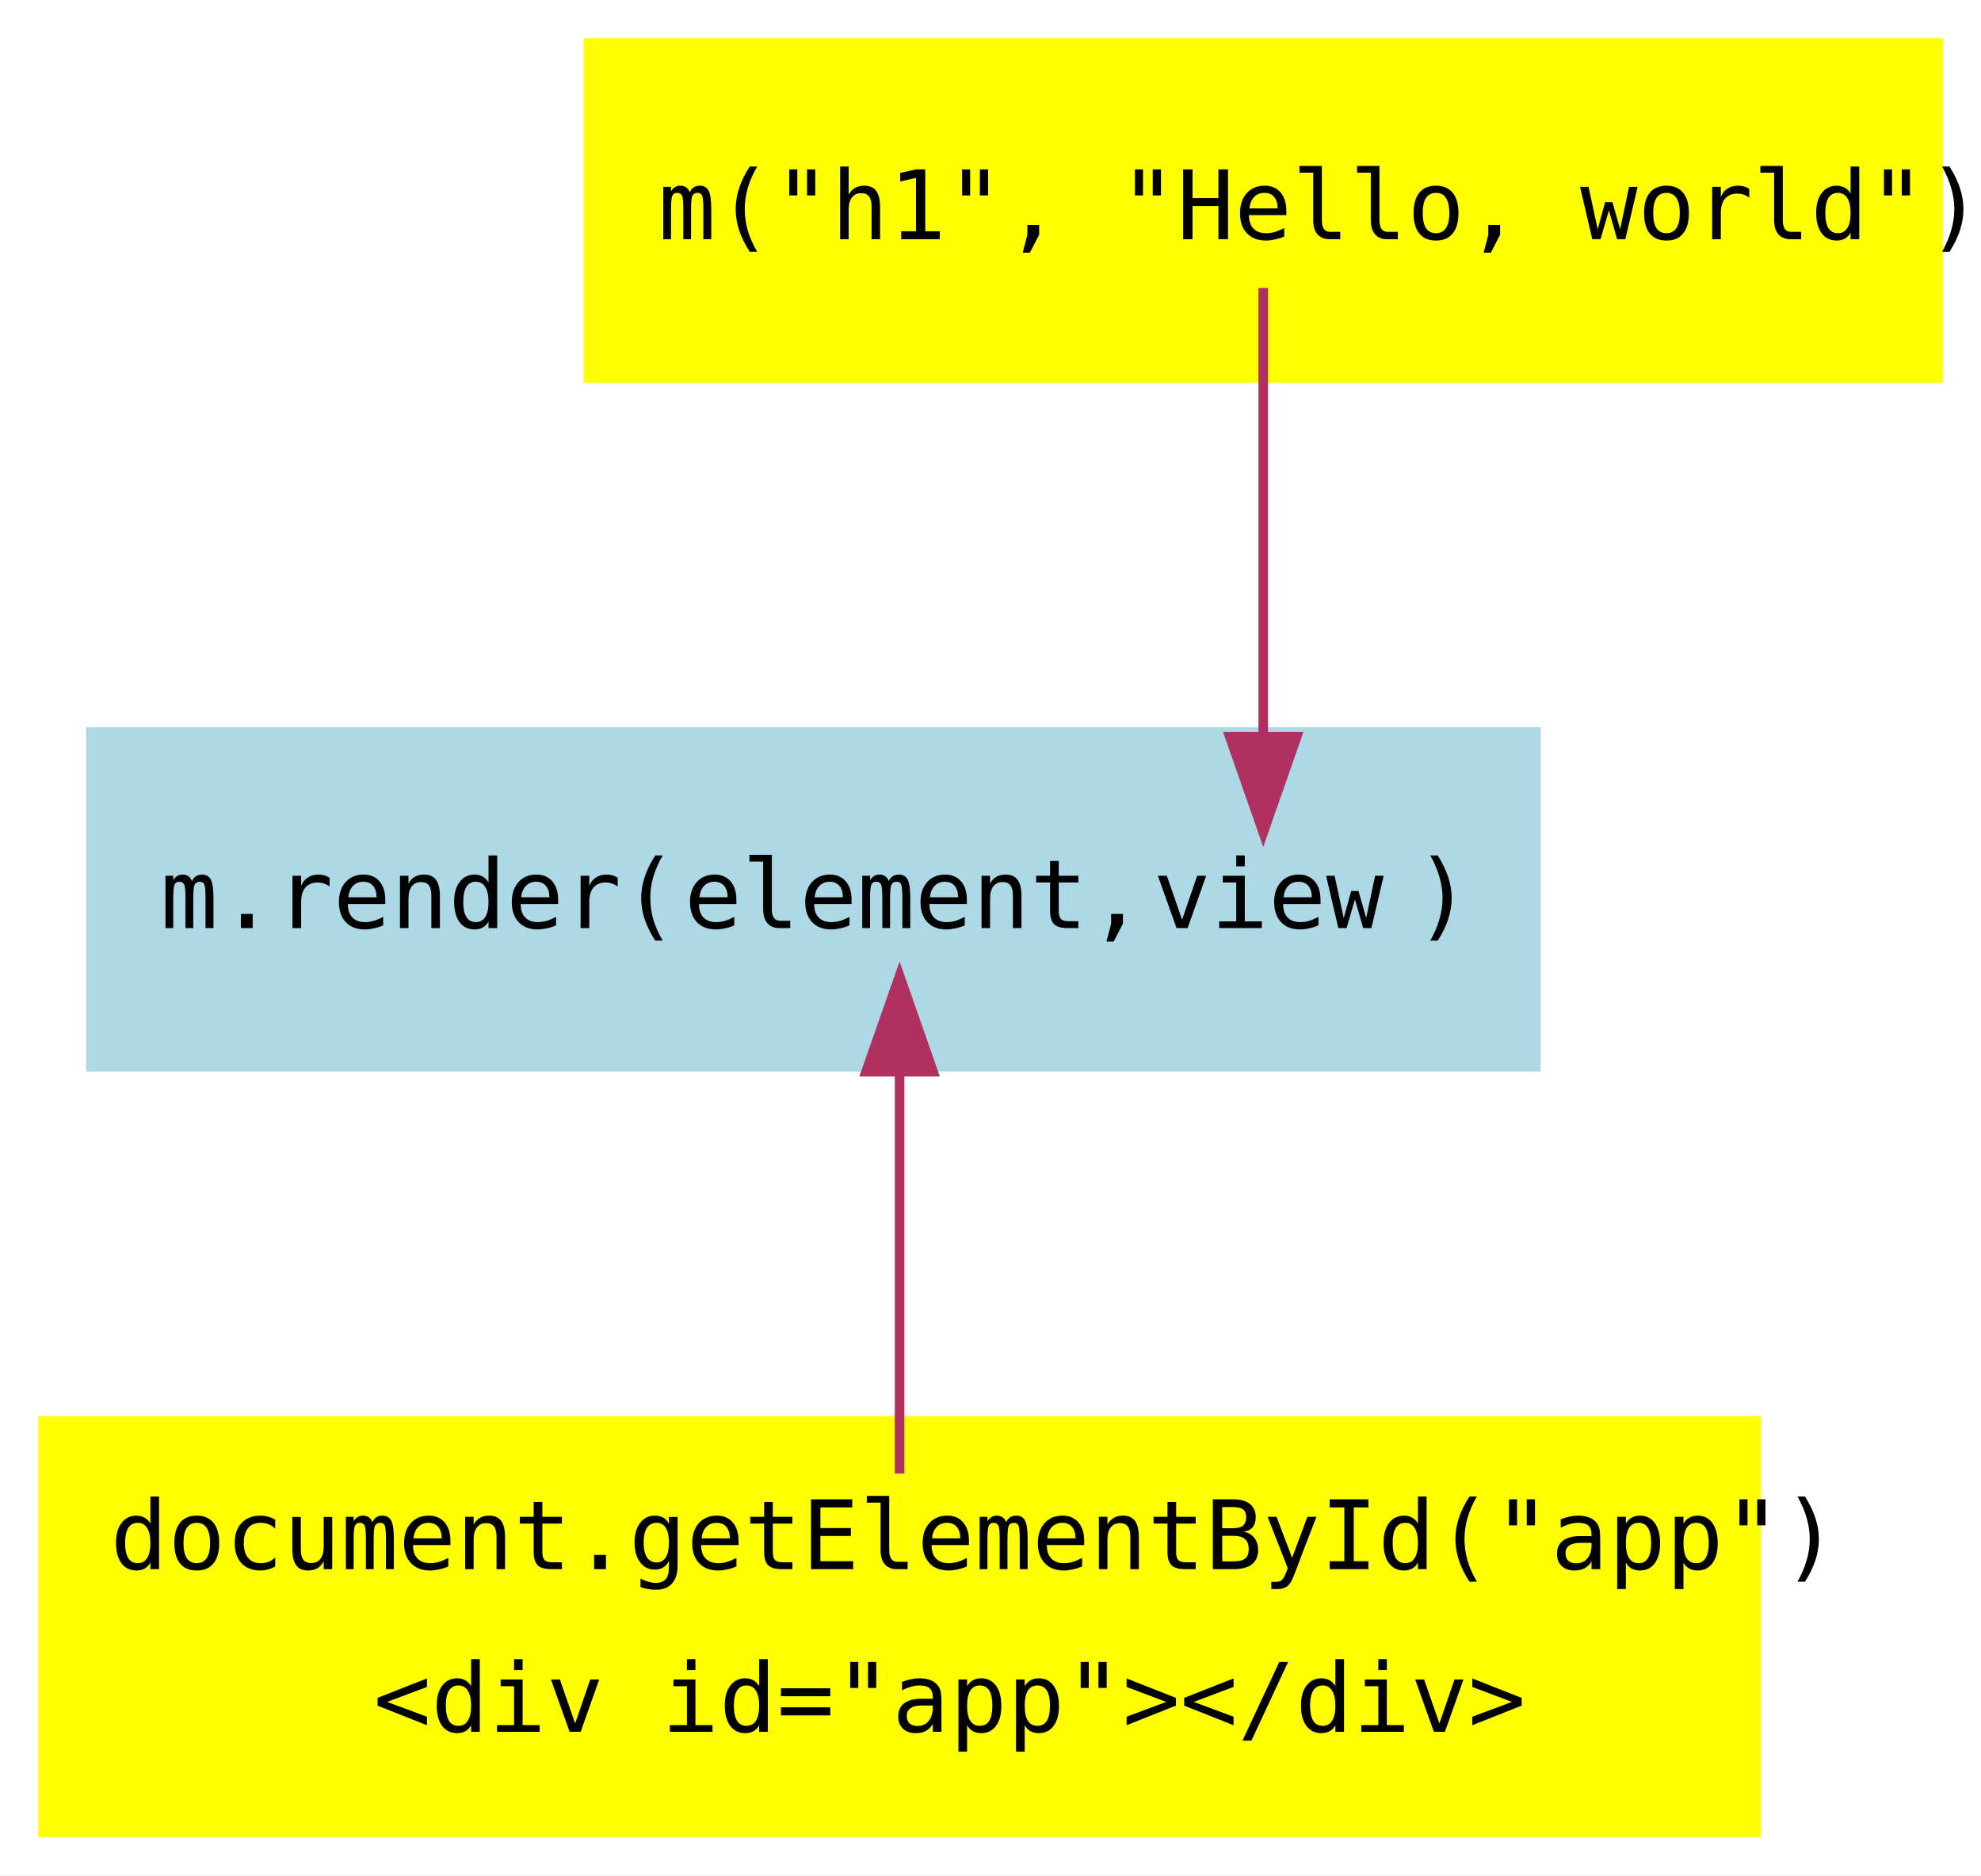
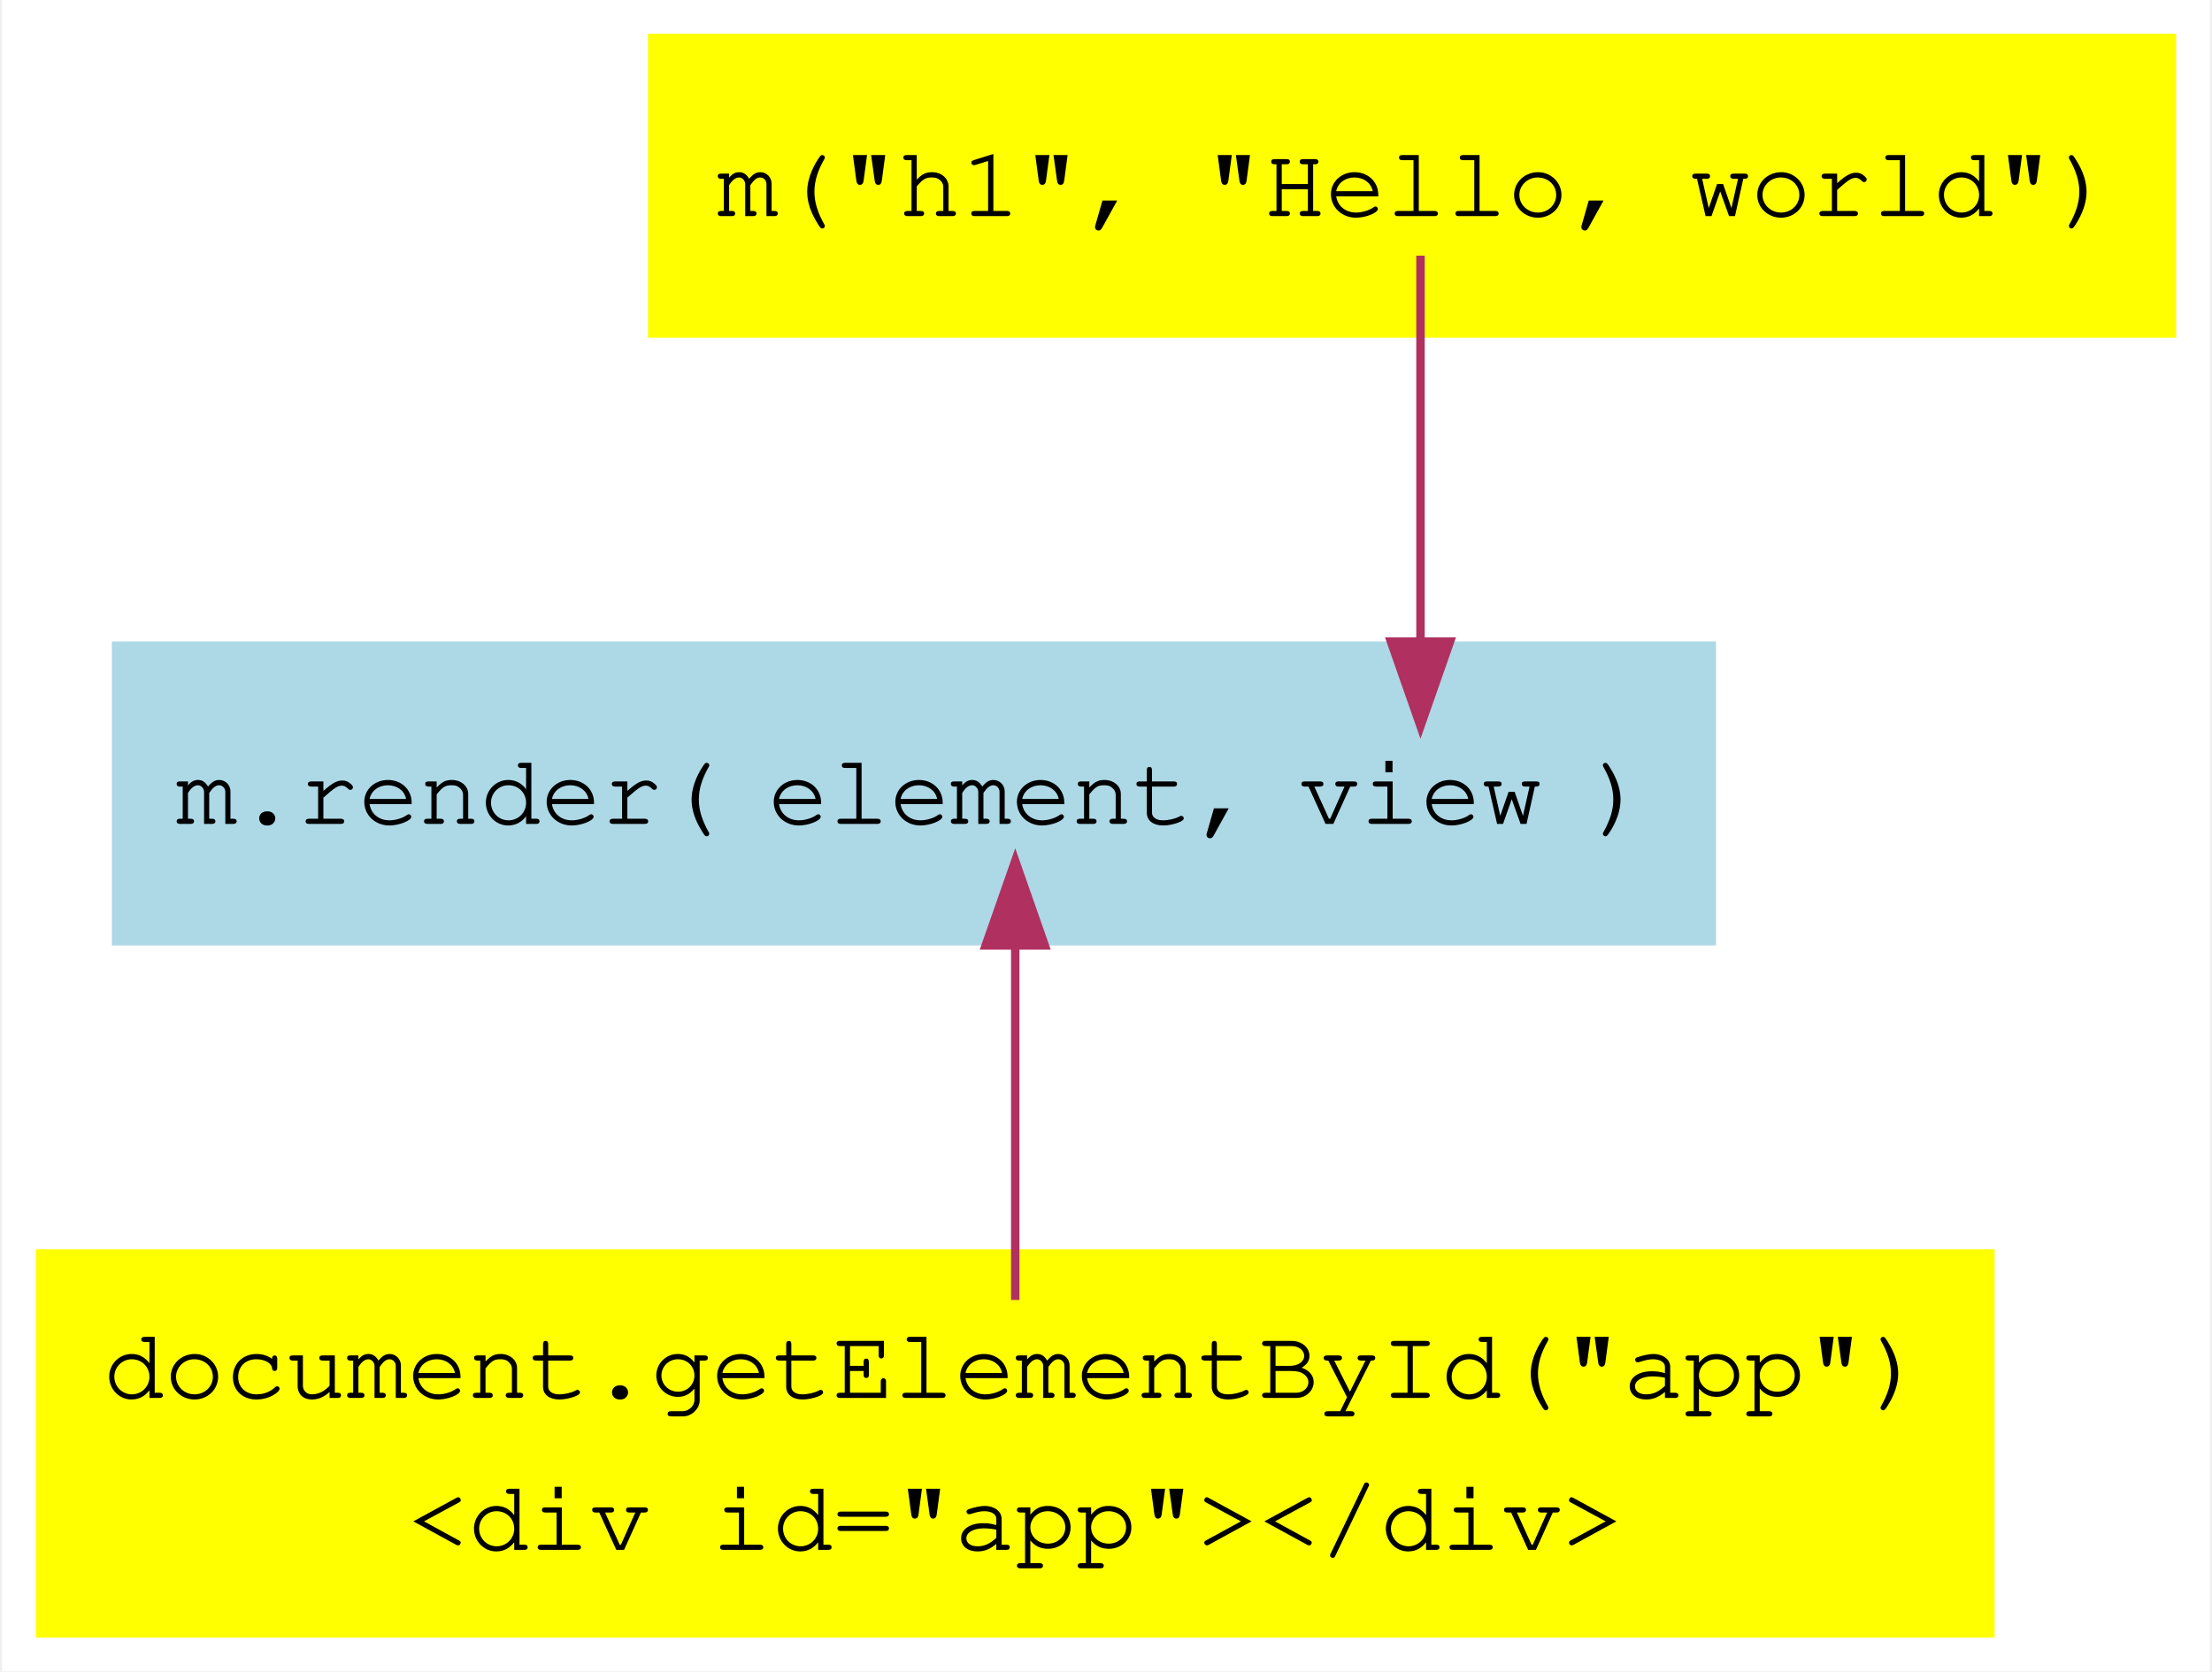
- <svg xmlns="http://www.w3.org/2000/svg" width="207pt" height="196pt" viewBox="0.00 0.00 207.00 196.00">
-   <g id="graph0" class="graph" transform="scale(1 1) rotate(0) translate(4 192)">
-     <polygon fill="#ffffff" stroke="transparent" points="-4,4 -4,-192 203,-192 203,4 -4,4" />
+ <svg xmlns="http://www.w3.org/2000/svg" width="262pt" height="198pt" viewBox="0.00 0.00 261.50 198.00">
+   <g id="graph0" class="graph" transform="scale(1 1) rotate(0) translate(4 194)">
+     <polygon fill="#ffffff" stroke="transparent" points="-4,4 -4,-194 257.5,-194 257.5,4 -4,4" />
    <g id="node1" class="node">
-       <polygon fill="#add8e6" stroke="transparent" points="157,-116 5,-116 5,-80 157,-80 157,-116" />
-       <text text-anchor="start" x="12.759" y="-95" font-family="Consolas" font-size="10.00" fill="#000000">m.render(</text>
-       <text text-anchor="start" x="67.508" y="-95" font-family="Consolas" font-size="10.00" fill="#000000">element,</text>
-       <text text-anchor="start" x="116.504" y="-95" font-family="Consolas" font-size="10.00" fill="#000000">view</text>
-       <text text-anchor="start" x="143.751" y="-95" font-family="Consolas" font-size="10.00" fill="#000000">)</text>
+       <polygon fill="#add8e6" stroke="transparent" points="199,-118 9,-118 9,-82 199,-82 199,-118" />
+       <text text-anchor="start" x="16.595" y="-96.4" font-family="Courier,monospace" font-size="12.00" fill="#000000">m.render(</text>
+       <text text-anchor="start" x="86.695" y="-96.4" font-family="Courier,monospace" font-size="12.00" fill="#000000">element,</text>
+       <text text-anchor="start" x="149.598" y="-96.4" font-family="Courier,monospace" font-size="12.00" fill="#000000">view</text>
+       <text text-anchor="start" x="183.899" y="-96.4" font-family="Courier,monospace" font-size="12.00" fill="#000000">)</text>
    </g>
    <g id="node2" class="node">
-       <polygon fill="#ffff00" stroke="transparent" points="180,-44 0,-44 0,0 180,0 180,-44" />
-       <text text-anchor="start" x="7.529" y="-28" font-family="Consolas" font-size="10.00" fill="#000000">document.getElementById("app")</text>
-       <text text-anchor="start" x="35.02" y="-11" font-family="Consolas" font-size="10.00" fill="#000000">&lt;div id="app"&gt;&lt;/div&gt;</text>
+       <polygon fill="#ffff00" stroke="transparent" points="232,-46 0,-46 0,0 232,0 232,-46" />
+       <text text-anchor="start" x="7.982" y="-28.4" font-family="Courier,monospace" font-size="12.00" fill="#000000">document.getElementById("app")</text>
+       <text text-anchor="start" x="43.988" y="-10.4" font-family="Courier,monospace" font-size="12.00" fill="#000000">&lt;div id="app"&gt;&lt;/div&gt;</text>
    </g>
    <g id="edge1" class="edge">
-       <path fill="none" stroke="#b03060" d="M90,-79.872C90,-64.526 90,-57.319 90,-38" />
-       <polygon fill="#b03060" stroke="#b03060" points="86.5,-80 90,-90 93.5,-80 86.5,-80" />
+       <path fill="none" stroke="#b03060" d="M116,-81.872C116,-66.526 116,-59.319 116,-40" />
+       <polygon fill="#b03060" stroke="#b03060" points="112.5,-82 116,-92 119.5,-82 112.5,-82" />
    </g>
    <g id="node3" class="node">
-       <polygon fill="#ffff00" stroke="transparent" points="199,-188 57,-188 57,-152 199,-152 199,-188" />
-       <text text-anchor="start" x="64.772" y="-167" font-family="Consolas" font-size="10.00" fill="#000000">m("h1", "Hello, world")</text>
+       <polygon fill="#ffff00" stroke="transparent" points="253.5,-190 72.5,-190 72.5,-154 253.5,-154 253.5,-190" />
+       <text text-anchor="start" x="80.686" y="-168.4" font-family="Courier,monospace" font-size="12.00" fill="#000000">m("h1", "Hello, world")</text>
    </g>
    <g id="edge2" class="edge">
-       <path fill="none" stroke="#b03060" d="M128,-161.897C128,-151.979 128,-133.165 128,-115.151" />
-       <polygon fill="#b03060" stroke="#b03060" points="131.5,-115 128,-105 124.5,-115 131.5,-115" />
+       <path fill="none" stroke="#b03060" d="M164,-163.715C164,-153.517 164,-135.411 164,-118.062" />
+       <polygon fill="#b03060" stroke="#b03060" points="167.5,-118 164,-108 160.5,-118 167.5,-118" />
    </g>
  </g>
</svg>
